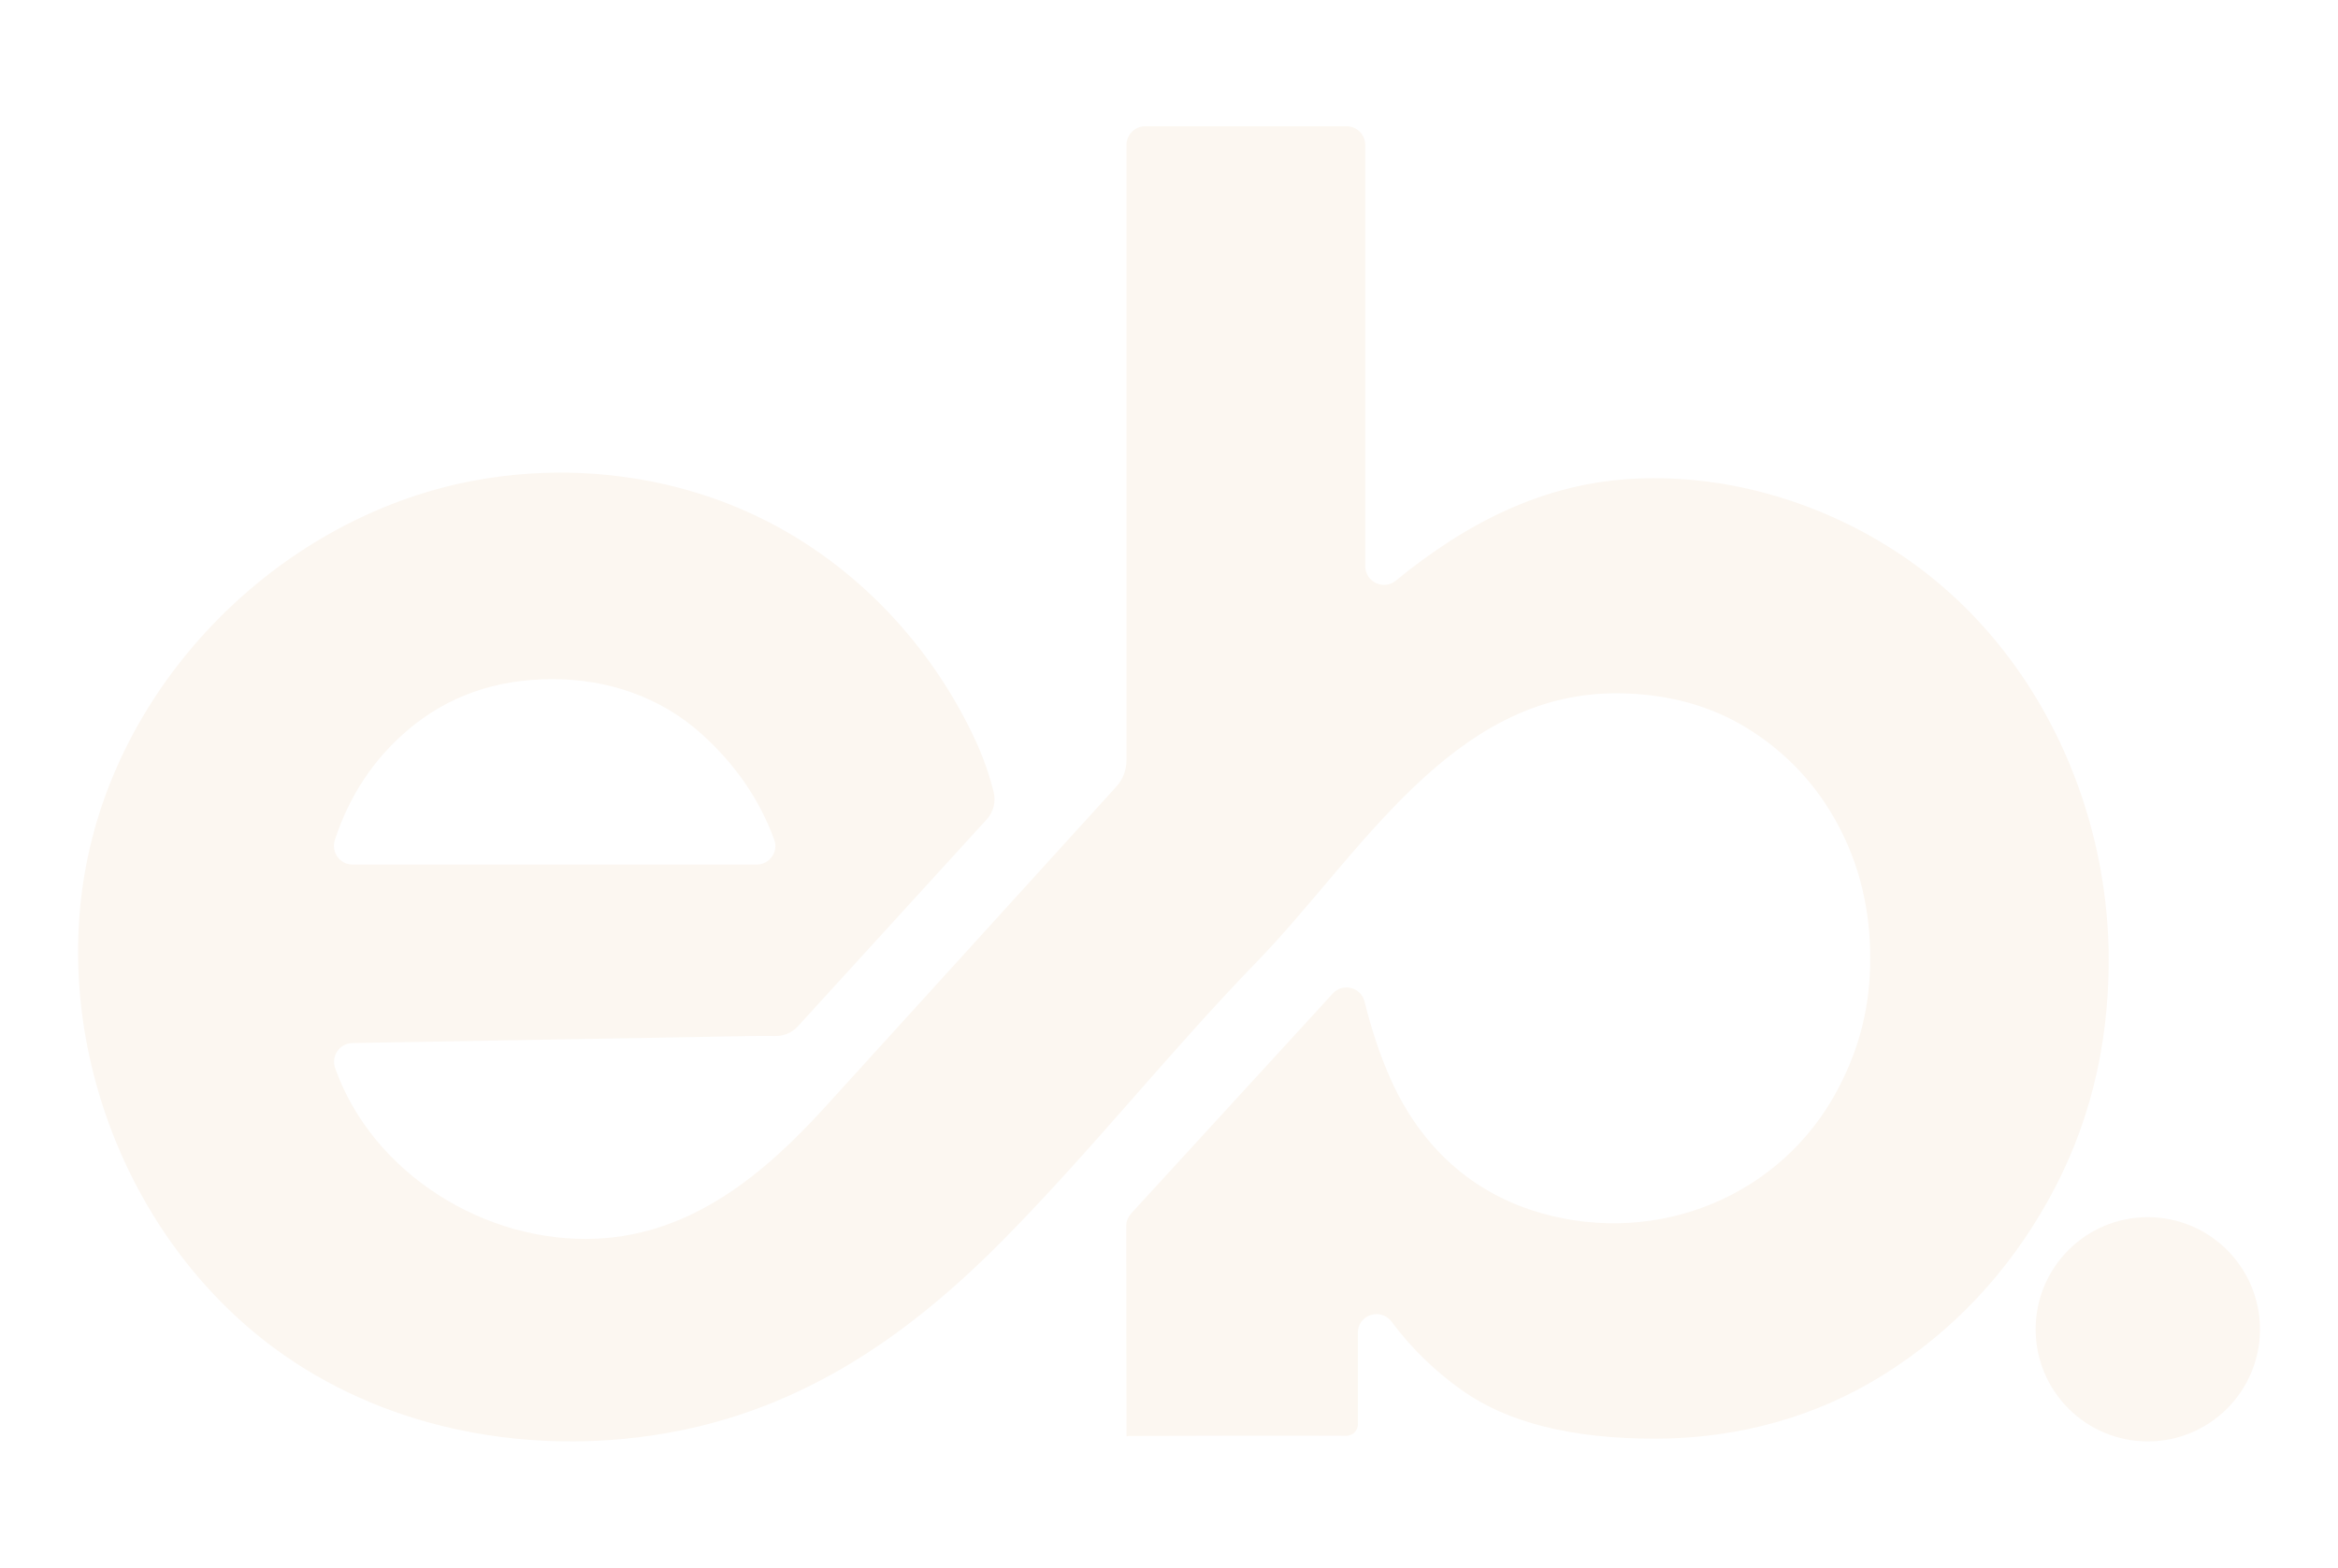
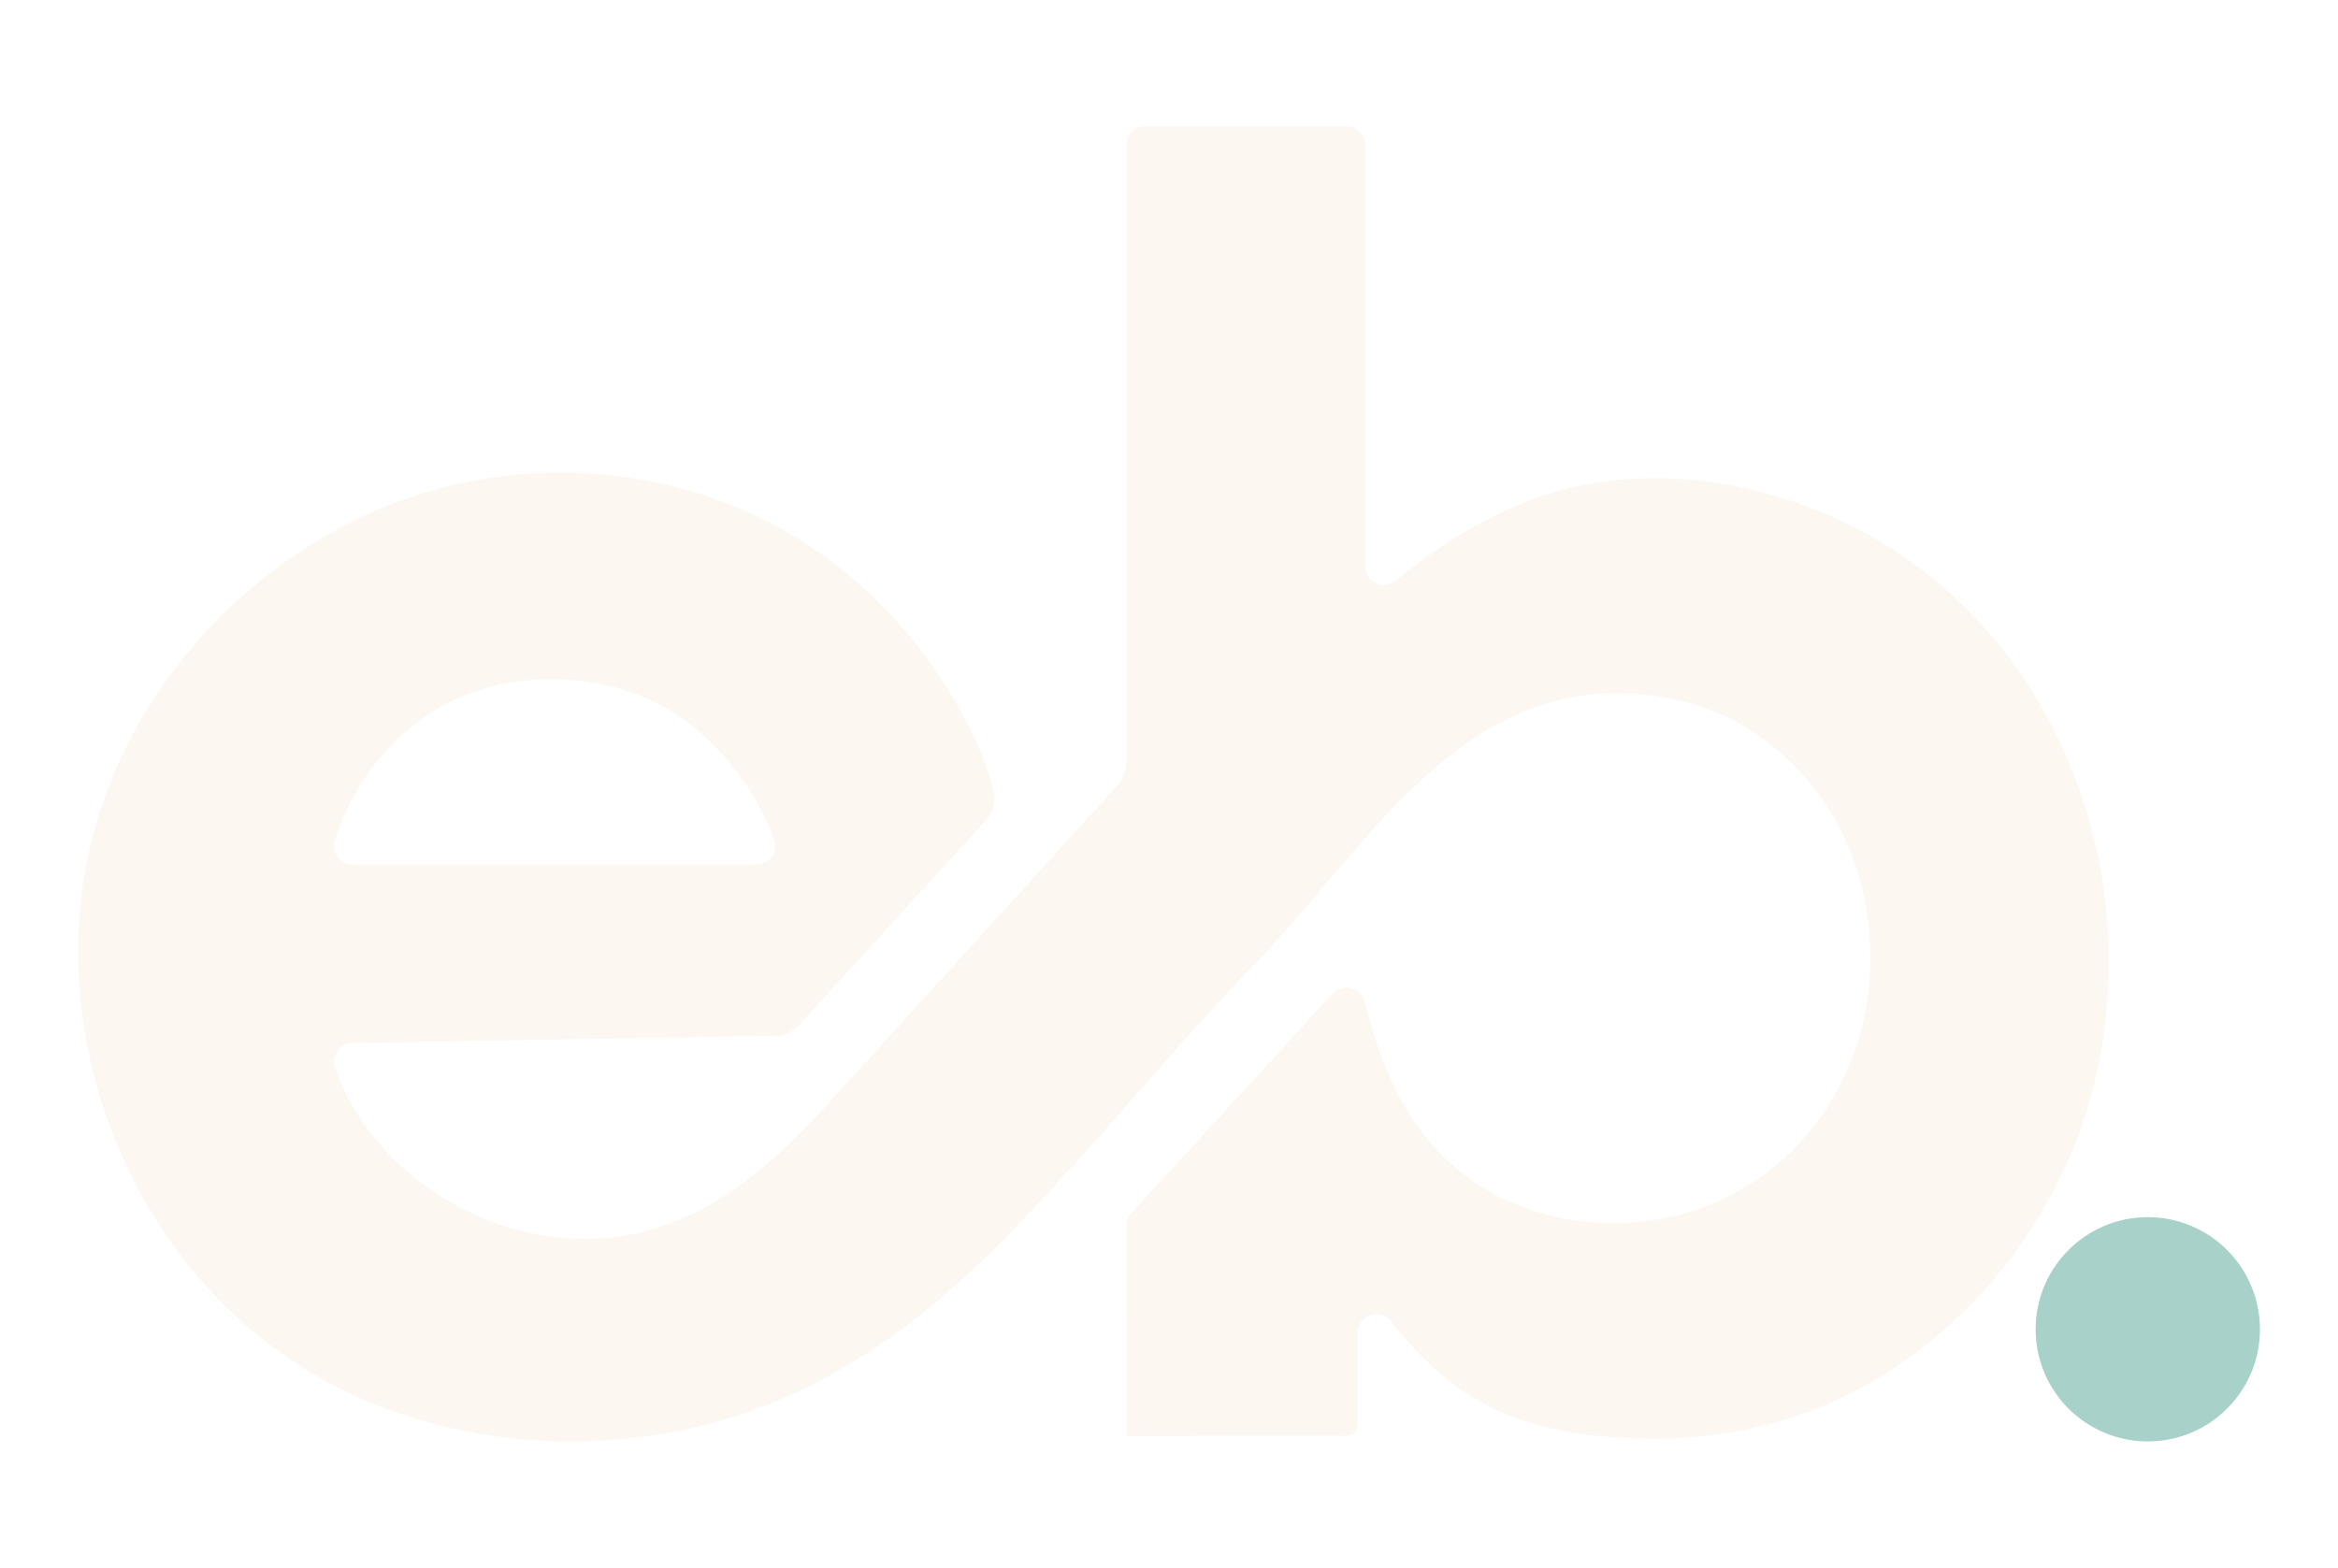
<svg xmlns="http://www.w3.org/2000/svg" id="Calque_1" data-name="Calque 1" viewBox="0 0 1000 670.67">
  <defs>
    <style>
      .cls-1 {
        fill: #fcf7f1;
      }
+       .cls-2 {
+         fill: #a7d1c9;
+       }
    </style>
  </defs>
  <path class="cls-1" d="M580.77,609.27v-39.09c0-7.74,9.82-10.92,14.45-4.72,8.55,11.46,18.72,21.33,30.54,29.63,19.37,13.59,46.7,20.39,81.99,20.39s69.01-9.19,98.23-27.58c29.18-18.39,52.51-43.07,69.89-74.07,17.37-30.96,26.06-65.34,26.06-103.14,0-27.22-5.18-54.43-15.08-79.71-14.6-37.29-39.46-70.38-73.08-93.15-33.19-22.48-73.83-34.91-114-33.08-39.81,1.82-72.91,19.27-102.76,43.65-5.23,4.27-13.07.53-13.07-6.22V62.02c0-4.42-3.58-8-8-8h-86.12c-4.42,0-8,3.58-8,8v263.24c0,4.17-1.56,8.2-4.36,11.29l-73.47,80.84c-16.96,18.66-33.92,37.33-50.89,55.99-26.29,28.93-57.06,54.64-97.85,56.53-47.5,2.2-95.9-27.81-111.89-72.92-1.84-5.19,1.89-10.68,7.4-10.77,56.54-.99,113.05-1.99,169.6-2.98,3.99-.08,7.36-.05,11.36-.02,3.63.02,7.11-1.49,9.55-4.17l80.75-88.49c2.89-3.17,4.03-7.57,2.98-11.73-1.87-7.39-4.34-14.72-7.97-22.49-18.68-40.19-50.73-74.32-90.42-94.09-37.51-18.72-81.19-24.28-122.47-16.9-79.3,14.17-147.29,78.61-165.65,157.07-18.35,78.46,13.99,166.37,78.75,214.27,45.64,33.75,104.48,45.45,160.18,37.62,61.58-8.65,108.86-40.54,151.81-84.02,37.63-38.1,71.04-80.39,108.2-118.68,44.12-45.47,83.05-115.01,153.69-115.01,21.66,0,40.67,5.16,57.06,15.48,16.35,10.32,29.11,24.06,38.16,41.18,9.09,17.12,13.59,36.02,13.59,56.66s-4.51,38.16-13.59,55.57c-24.14,46.26-77.07,67.67-126.96,53.54-29.98-8.49-51.55-28.63-64.33-56.81-4.91-10.84-8.53-22.21-11.41-33.75-1.54-6.15-9.31-8.11-13.6-3.43l-86.24,94.12c-1.35,1.48-2.11,3.41-2.1,5.42l.14,89.74c0,.43.32,0,.75,0,7.81-.03,74.28-.21,93.2-.06,2.77.02,5.01-2.22,5.01-4.99ZM174.25,312.45c17.12-14.61,37.8-21.91,61.96-21.91s46.48,7.81,63.85,23.44c14.48,13.03,24.87,28.15,31.13,45.35,1.87,5.14-2.12,10.55-7.58,10.55h-172.79c-5.49,0-9.29-5.4-7.58-10.62,6.19-18.84,16.53-34.45,31.01-46.8Z" />
-   <circle class="cls-1" cx="918.65" cy="568.68" r="47.97" />
+   <circle class="cls-2" cx="918.65" cy="568.68" r="47.97" />
</svg>
